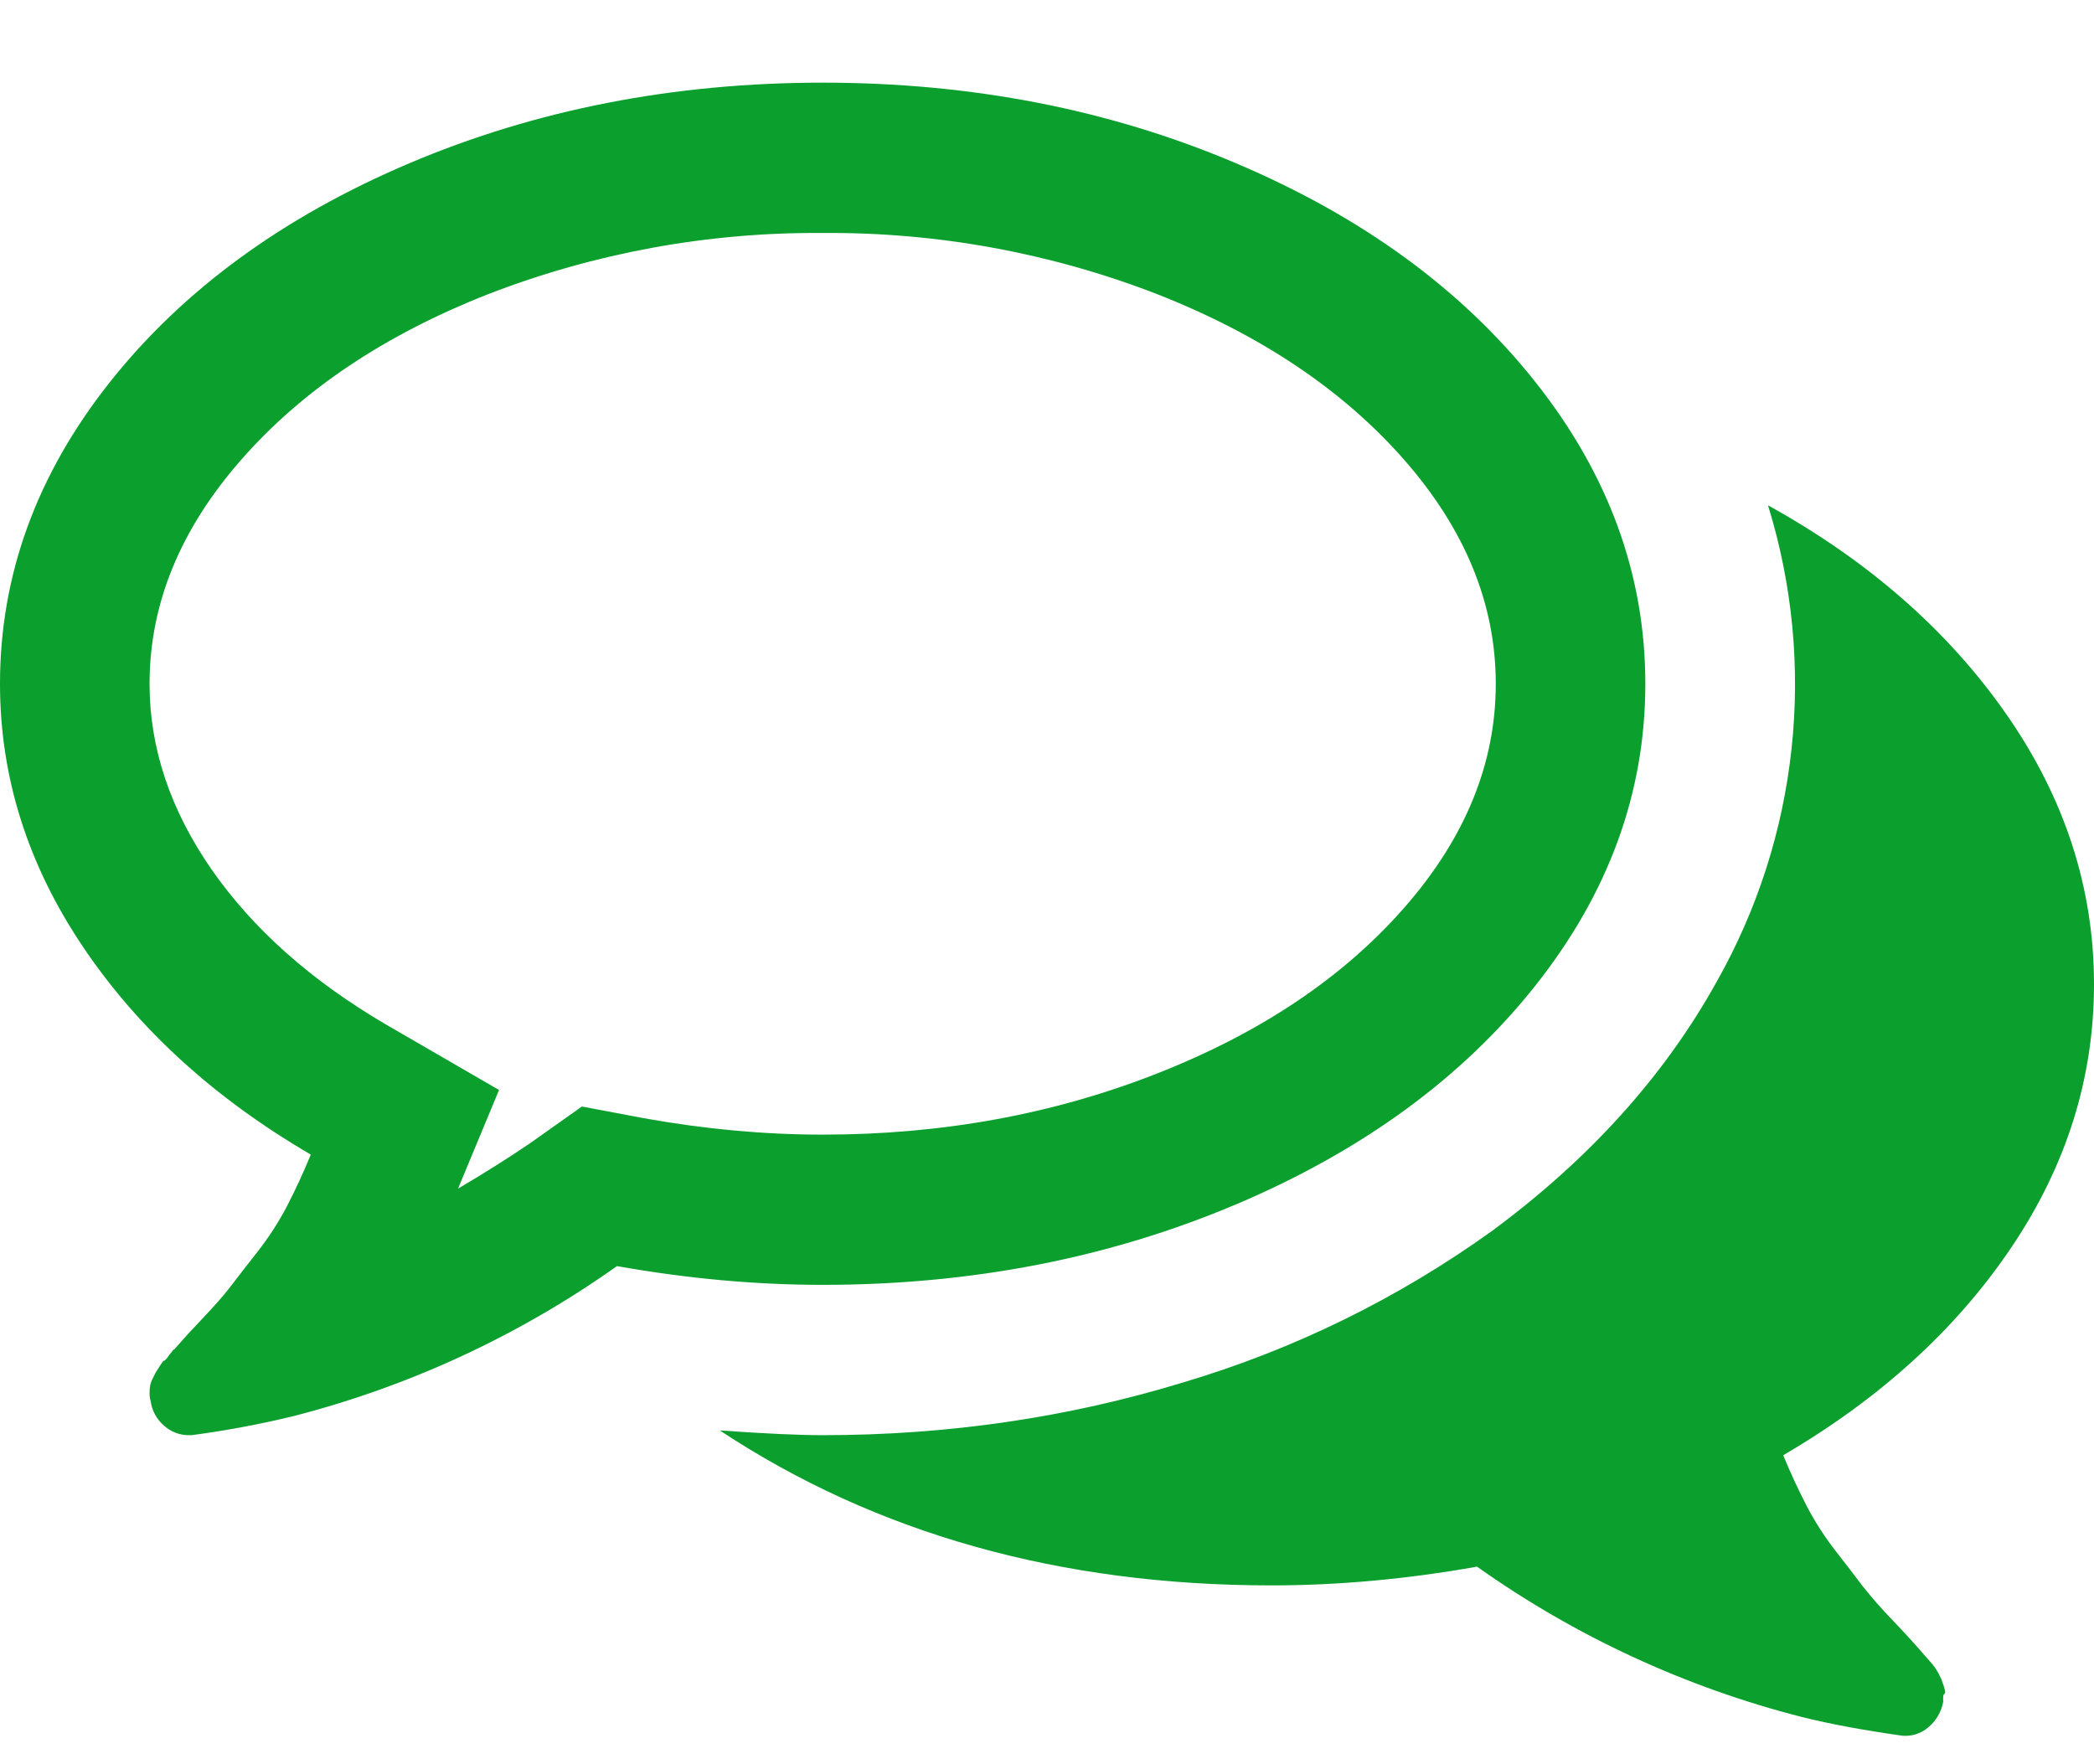
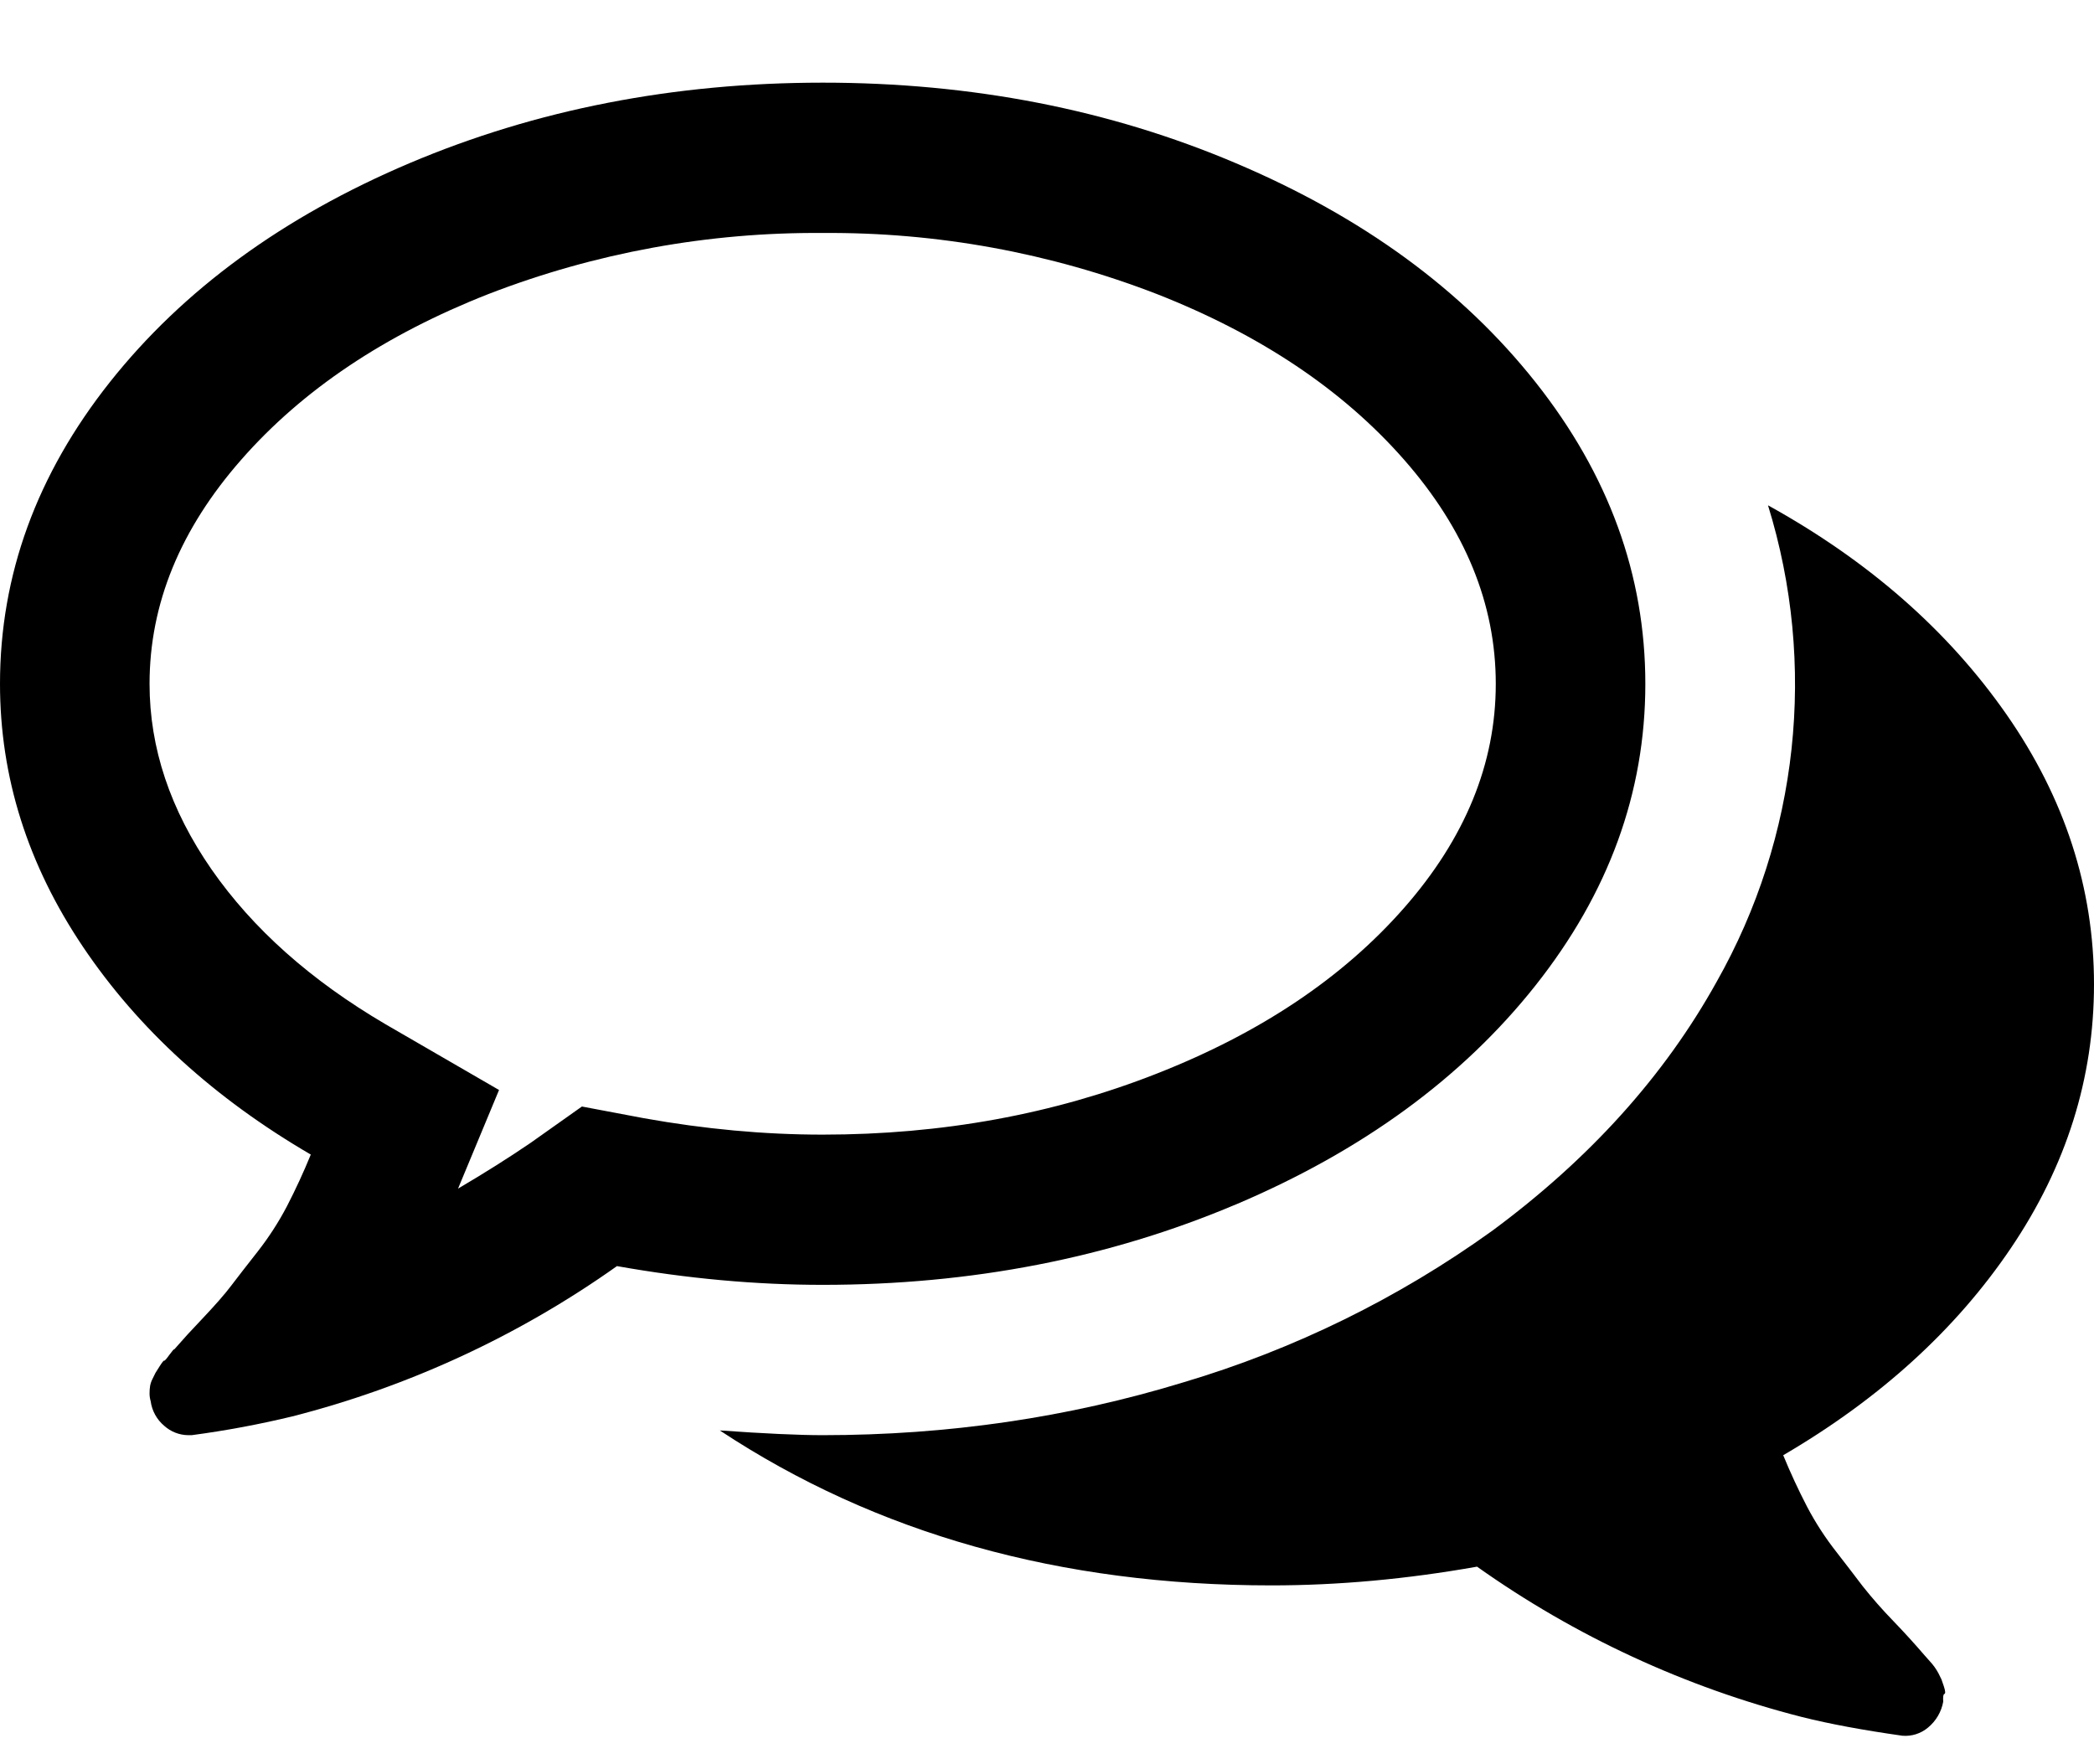
<svg xmlns="http://www.w3.org/2000/svg" width="19" height="16" viewBox="0 0 19 16">
  <g>
    <g>
      <g>
        <g>
-           <path fill="#0b9f2e" d="M5.28 10.04l-.466.33c-.198.135-.417.273-.658.415l.372-.895-1.029-.596c-.679-.398-1.205-.867-1.58-1.406-.374-.54-.562-1.101-.562-1.683 0-.725.278-1.403.833-2.035.554-.632 1.302-1.133 2.242-1.502a8.22 8.22 0 0 1 3.032-.554 8.22 8.22 0 0 1 3.033.554c.94.369 1.687.87 2.242 1.502.555.632.833 1.31.833 2.035 0 .724-.278 1.402-.833 2.034-.555.632-1.302 1.133-2.242 1.502-.94.37-1.951.554-3.033.554-.53 0-1.07-.05-1.622-.149zm5.933.889c1.148-.487 2.055-1.149 2.719-1.987.664-.838.997-1.75.997-2.737 0-.988-.333-1.9-.997-2.738-.664-.838-1.57-1.5-2.72-1.987C10.065.993 8.816.75 7.465.75c-1.35 0-2.6.244-3.748.73-1.148.487-2.055 1.149-2.72 1.987C.333 4.305 0 5.217 0 6.205c0 .845.251 1.64.753 2.386.502.746 1.191 1.374 2.067 1.885a5.85 5.85 0 0 1-.217.47 2.701 2.701 0 0 1-.265.41c-.103.13-.182.234-.239.308-.056.075-.148.18-.275.314a7.411 7.411 0 0 0-.244.267c0-.008-.014.009-.043.048-.028.039-.044.056-.047.053-.004-.004-.018.014-.043.053l-.037.059-.026.053a.224.224 0 0 0-.022.064.418.418 0 0 0-.005.069c0 .025.004.048.01.069a.354.354 0 0 0 .123.224.33.33 0 0 0 .217.085h.032a8.85 8.85 0 0 0 .912-.17 8.9 8.9 0 0 0 2.947-1.364c.636.113 1.258.17 1.866.17 1.35 0 2.6-.243 3.748-.729z" />
+           <path fill="currentColor" d="M5.28 10.04l-.466.33c-.198.135-.417.273-.658.415l.372-.895-1.029-.596c-.679-.398-1.205-.867-1.58-1.406-.374-.54-.562-1.101-.562-1.683 0-.725.278-1.403.833-2.035.554-.632 1.302-1.133 2.242-1.502a8.22 8.22 0 0 1 3.032-.554 8.22 8.22 0 0 1 3.033.554c.94.369 1.687.87 2.242 1.502.555.632.833 1.31.833 2.035 0 .724-.278 1.402-.833 2.034-.555.632-1.302 1.133-2.242 1.502-.94.37-1.951.554-3.033.554-.53 0-1.07-.05-1.622-.149zm5.933.889c1.148-.487 2.055-1.149 2.719-1.987.664-.838.997-1.75.997-2.737 0-.988-.333-1.9-.997-2.738-.664-.838-1.57-1.5-2.72-1.987C10.065.993 8.816.75 7.465.75c-1.35 0-2.6.244-3.748.73-1.148.487-2.055 1.149-2.72 1.987C.333 4.305 0 5.217 0 6.205c0 .845.251 1.64.753 2.386.502.746 1.191 1.374 2.067 1.885a5.85 5.85 0 0 1-.217.47 2.701 2.701 0 0 1-.265.41c-.103.13-.182.234-.239.308-.056.075-.148.18-.275.314a7.411 7.411 0 0 0-.244.267c0-.008-.014.009-.043.048-.028.039-.044.056-.047.053-.004-.004-.018.014-.043.053l-.037.059-.026.053a.224.224 0 0 0-.022.064.418.418 0 0 0-.005.069c0 .025.004.048.01.069a.354.354 0 0 0 .123.224.33.33 0 0 0 .217.085h.032a8.85 8.85 0 0 0 .912-.17 8.9 8.9 0 0 0 2.947-1.364c.636.113 1.258.17 1.866.17 1.35 0 2.6-.243 3.748-.729z" />
        </g>
        <g>
-           <path fill="#0b9f2e" d="M18.247 11.323c.502-.743.753-1.54.753-2.392 0-.873-.265-1.69-.795-2.45-.53-.76-1.251-1.392-2.163-1.896a5.485 5.485 0 0 1-.467 4.325c-.473.852-1.152 1.605-2.036 2.258a9.37 9.37 0 0 1-2.799 1.374c-1.046.32-2.138.48-3.276.48-.212 0-.523-.014-.933-.043 1.42.938 3.09 1.406 5.005 1.406.608 0 1.23-.057 1.866-.17a8.898 8.898 0 0 0 2.947 1.364c.255.064.559.12.912.17a.319.319 0 0 0 .233-.074.395.395 0 0 0 .138-.235c-.003-.042 0-.066.01-.07.011-.002.01-.026-.004-.068l-.022-.064-.026-.053a.512.512 0 0 0-.08-.112 1.369 1.369 0 0 1-.047-.053 7.436 7.436 0 0 0-.286-.314 4.208 4.208 0 0 1-.276-.314 32.32 32.32 0 0 0-.238-.31 2.698 2.698 0 0 1-.266-.41 5.885 5.885 0 0 1-.217-.468c.876-.512 1.566-1.139 2.067-1.881z" />
+           <path fill="currentColor" d="M18.247 11.323c.502-.743.753-1.54.753-2.392 0-.873-.265-1.69-.795-2.45-.53-.76-1.251-1.392-2.163-1.896a5.485 5.485 0 0 1-.467 4.325c-.473.852-1.152 1.605-2.036 2.258a9.37 9.37 0 0 1-2.799 1.374c-1.046.32-2.138.48-3.276.48-.212 0-.523-.014-.933-.043 1.42.938 3.09 1.406 5.005 1.406.608 0 1.23-.057 1.866-.17a8.898 8.898 0 0 0 2.947 1.364c.255.064.559.12.912.17a.319.319 0 0 0 .233-.074.395.395 0 0 0 .138-.235c-.003-.042 0-.066.01-.07.011-.002.01-.026-.004-.068l-.022-.064-.026-.053a.512.512 0 0 0-.08-.112 1.369 1.369 0 0 1-.047-.053 7.436 7.436 0 0 0-.286-.314 4.208 4.208 0 0 1-.276-.314 32.32 32.32 0 0 0-.238-.31 2.698 2.698 0 0 1-.266-.41 5.885 5.885 0 0 1-.217-.468c.876-.512 1.566-1.139 2.067-1.881z" />
        </g>
      </g>
    </g>
  </g>
</svg>
